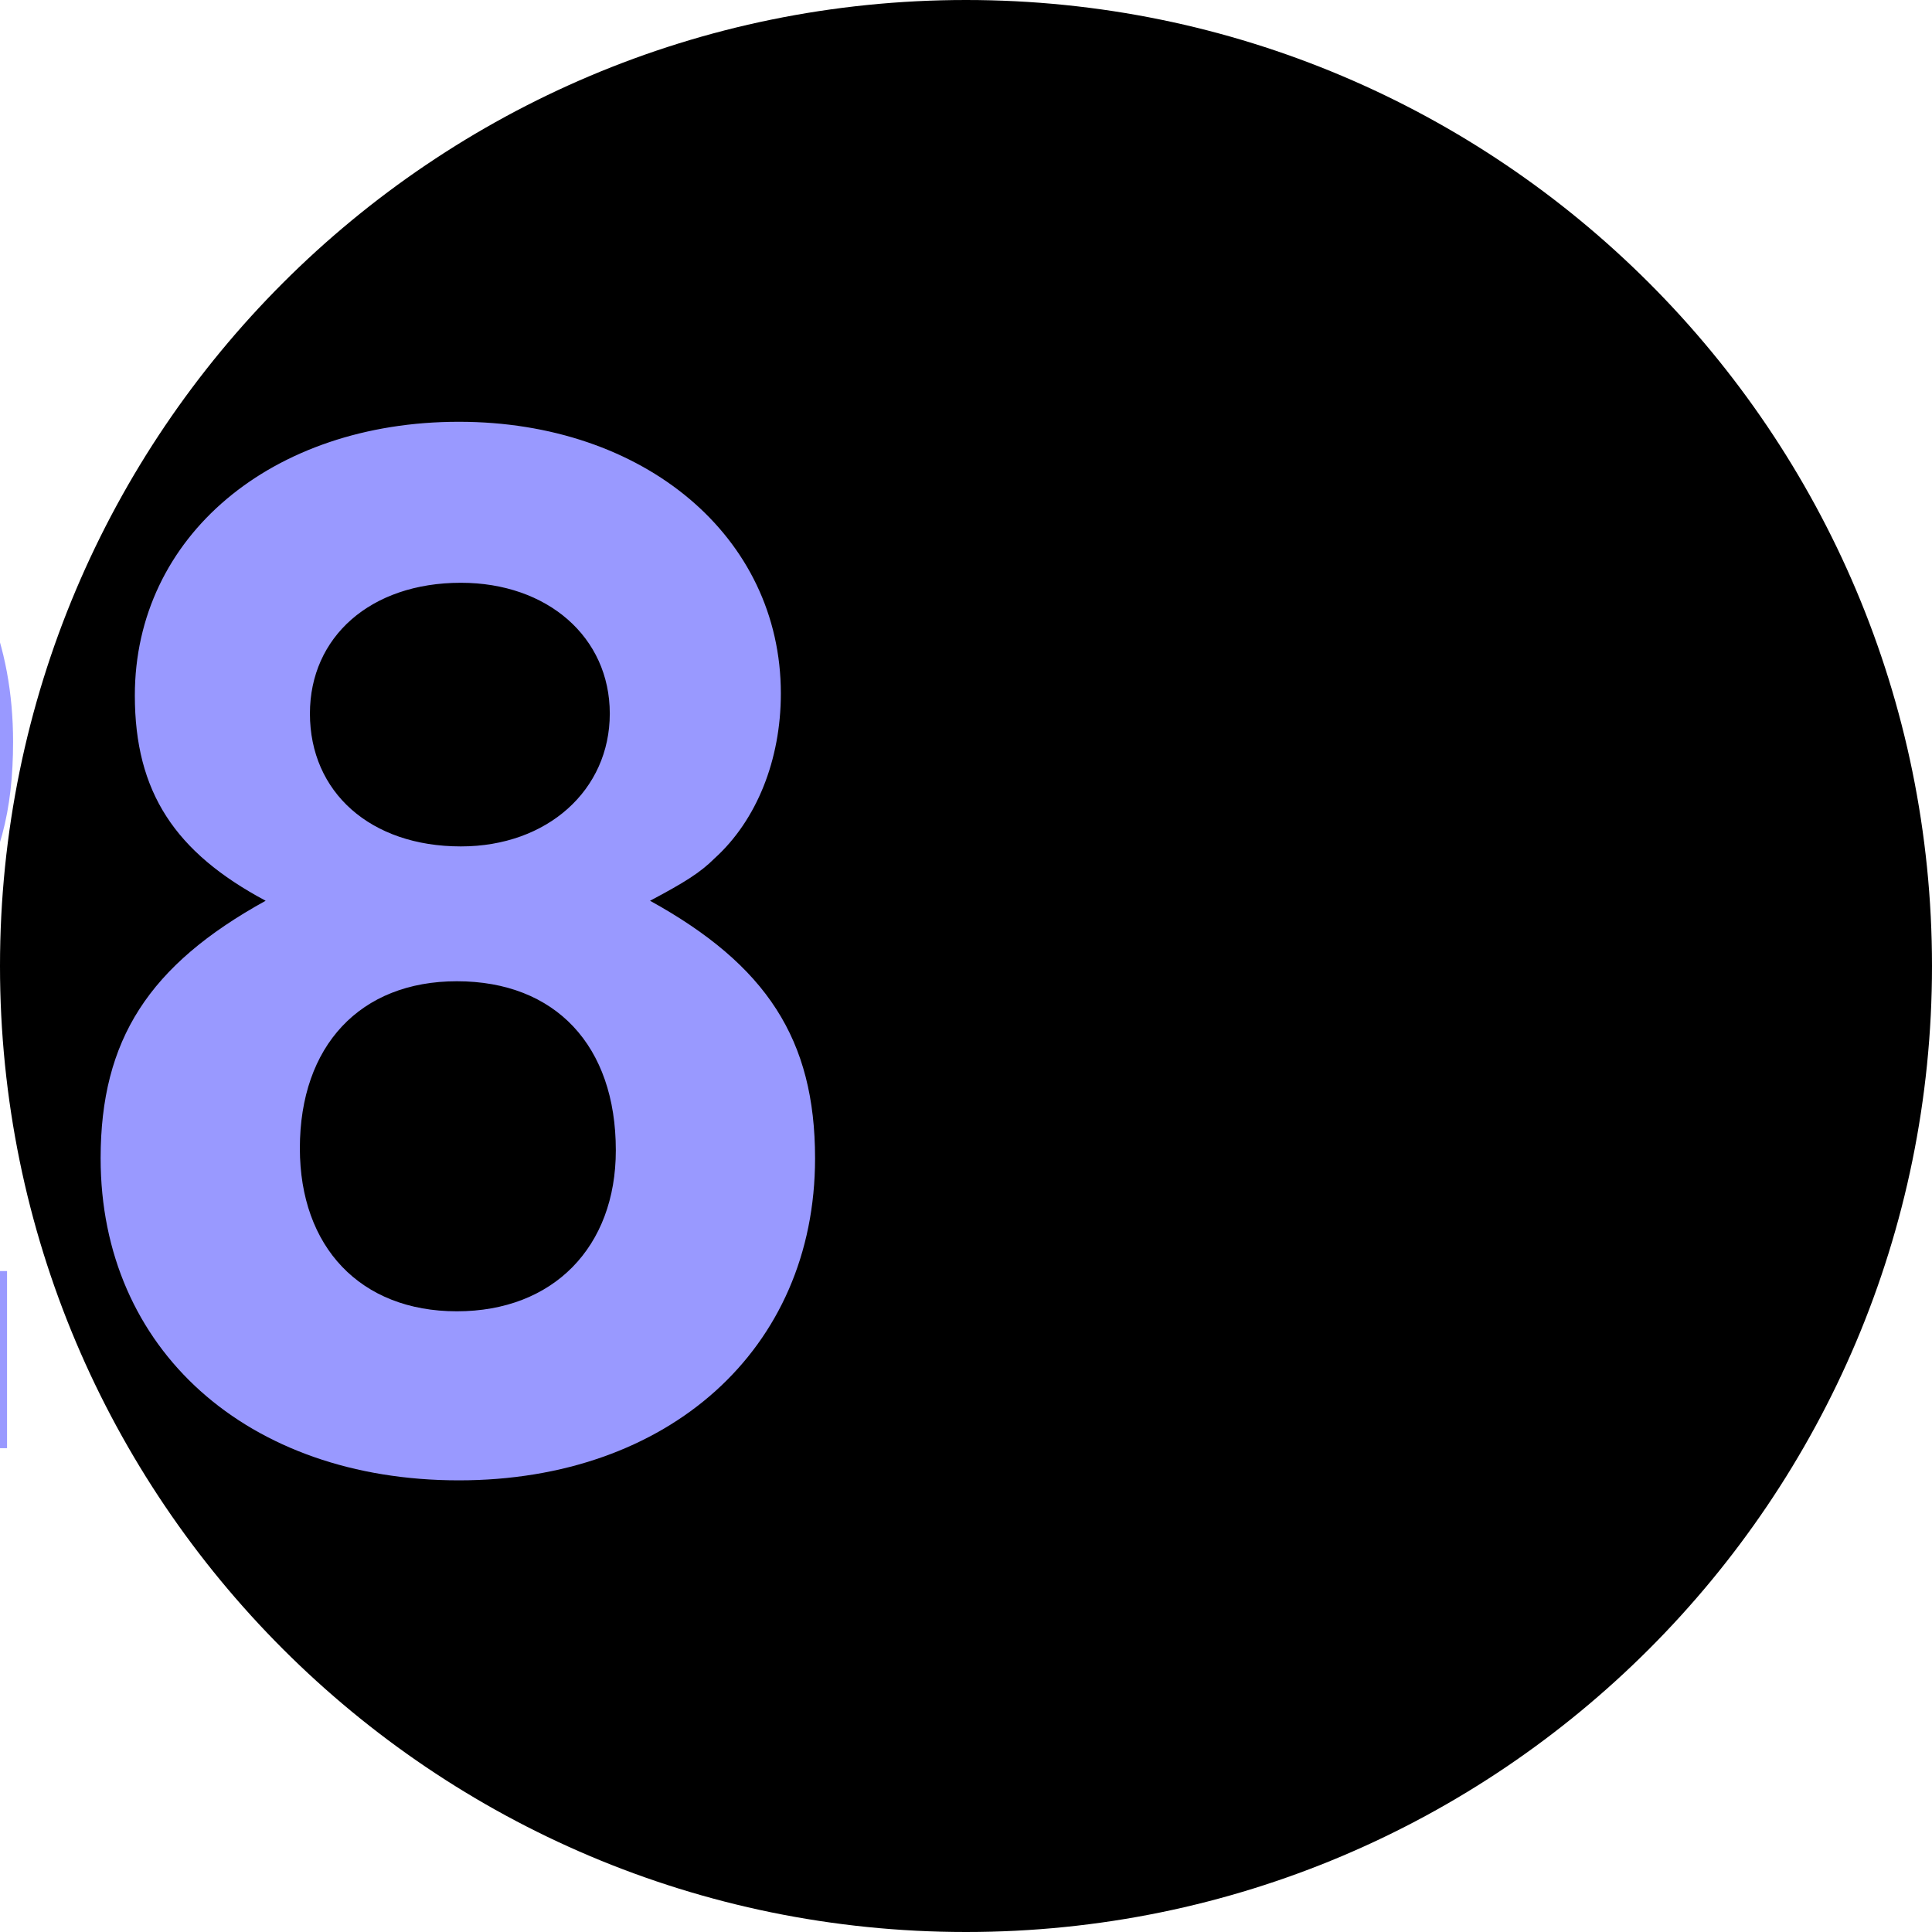
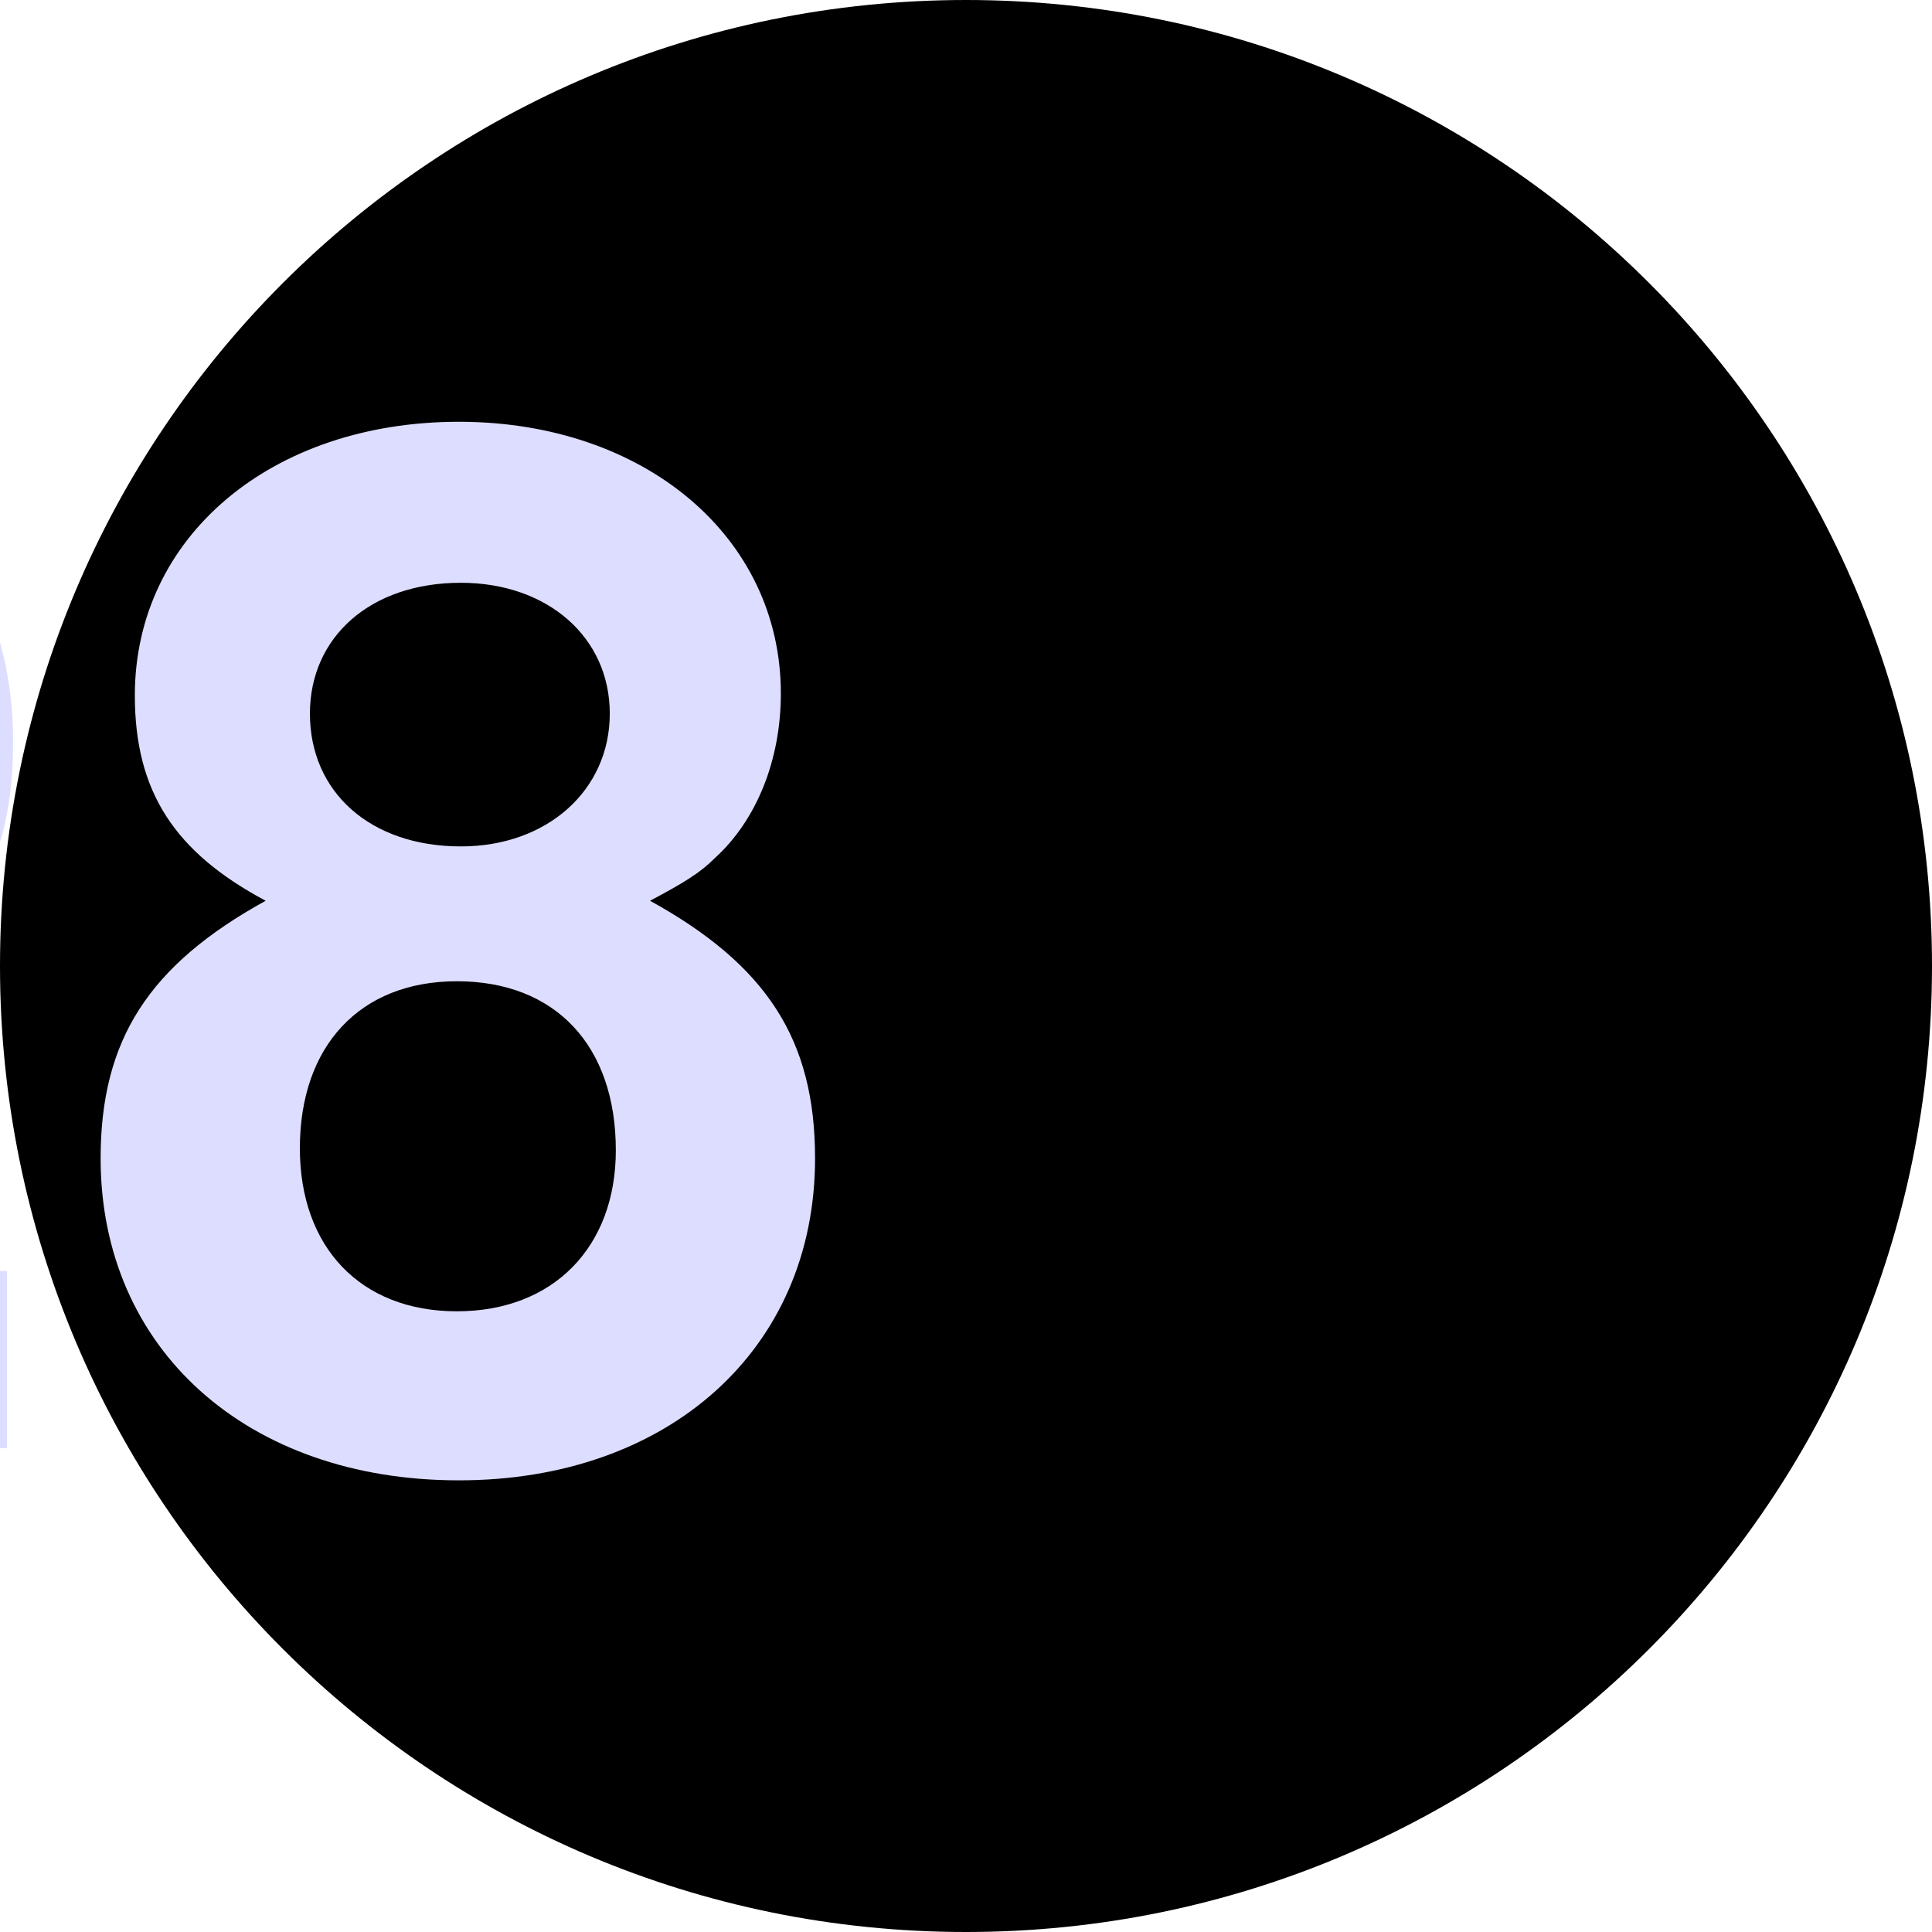
<svg xmlns="http://www.w3.org/2000/svg" width="15" height="15" id="svg2" version="1.1">
  <defs id="defs4" />
  <g id="layer1" transform="translate(0,-1037.362)">
    <path style="fill:#000000;fill-opacity:1;stroke:none" id="path2987" d="m 15,7.5 a 7.5,7.5 0 1 1 -15,0 7.5,7.5 0 1 1 15,0 z" transform="translate(0,1037.362)" />
    <text xml:space="preserve" style="font-size:10px;font-style:normal;font-variant:normal;font-weight:normal;font-stretch:normal;text-align:center;line-height:125%;letter-spacing:0px;word-spacing:0px;text-anchor:middle;fill:#000000;fill-opacity:1;stroke:none;font-family:Helvetica,Swis721 Hv BT;-inkscape-font-specification:Helvetica,Swis721 Hv BT" x="7.497" y="1048.603" id="text3757">
-       <tspan id="tspan3759" x="7.497" y="1048.603" style="font-size:11px;font-style:normal;font-variant:normal;font-weight:bold;font-stretch:normal;fill:#9999ff;fill-opacity:1;font-family:Helvetica,Swis721 BT;-inkscape-font-specification:Helvetica,Swis721 BT Bold">28</tspan>
+       <tspan id="tspan3759" x="7.497" y="1048.603" style="font-size:11px;font-style:normal;font-variant:normal;font-weight:bold;font-stretch:normal;fill:#ddddff;fill-opacity:1;font-family:Helvetica,Swis721 BT;-inkscape-font-specification:Helvetica,Swis721 BT Bold">28</tspan>
    </text>
    <text xml:space="preserve" style="font-size:10px;font-style:normal;font-variant:normal;font-weight:normal;font-stretch:normal;text-align:center;line-height:125%;letter-spacing:0px;word-spacing:0px;text-anchor:middle;fill:#000000;fill-opacity:1;stroke:none;font-family:Helvetica,Arial;-inkscape-font-specification:Arial" x="25.625" y="23.188" id="text3767" transform="translate(0,1037.362)">
      <tspan id="tspan3769" x="25.625" y="23.188" />
    </text>
  </g>
</svg>
